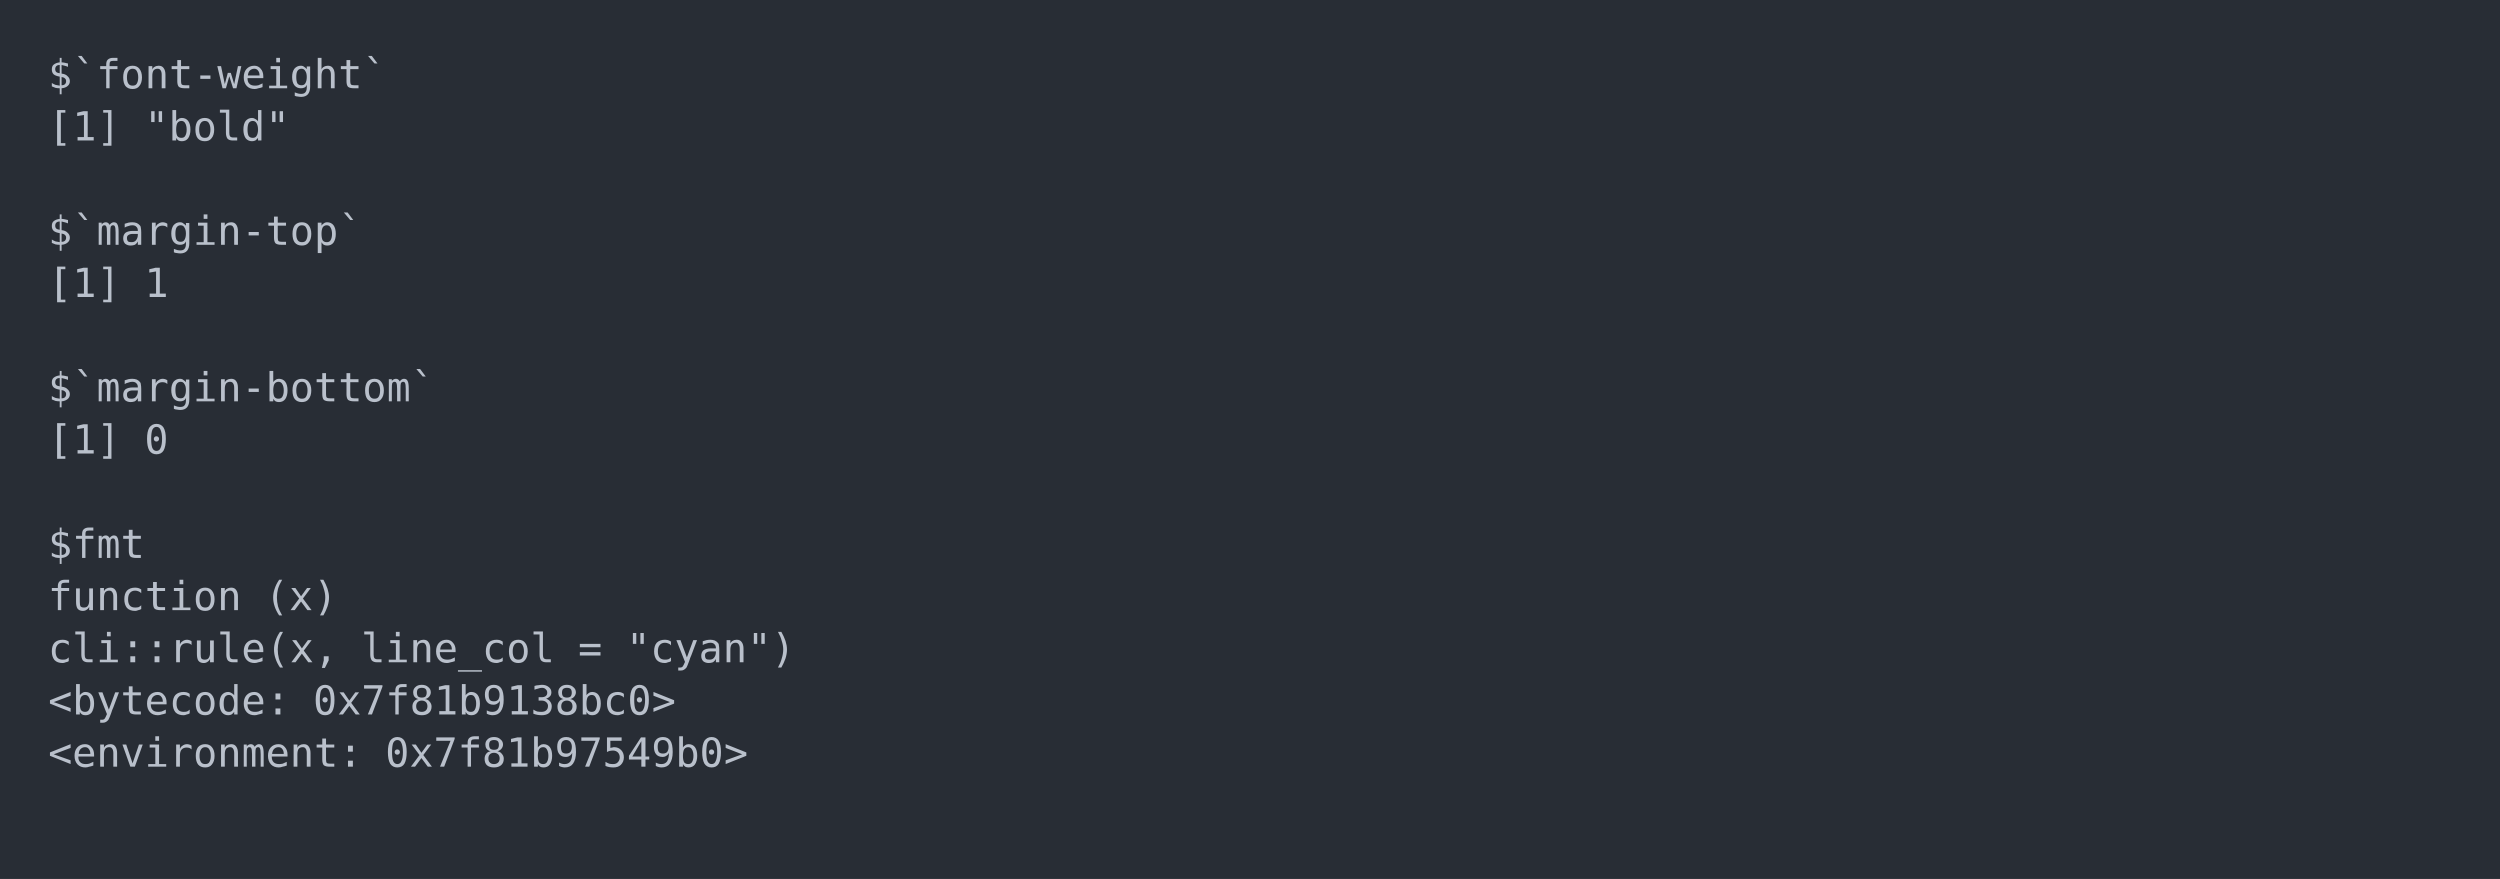
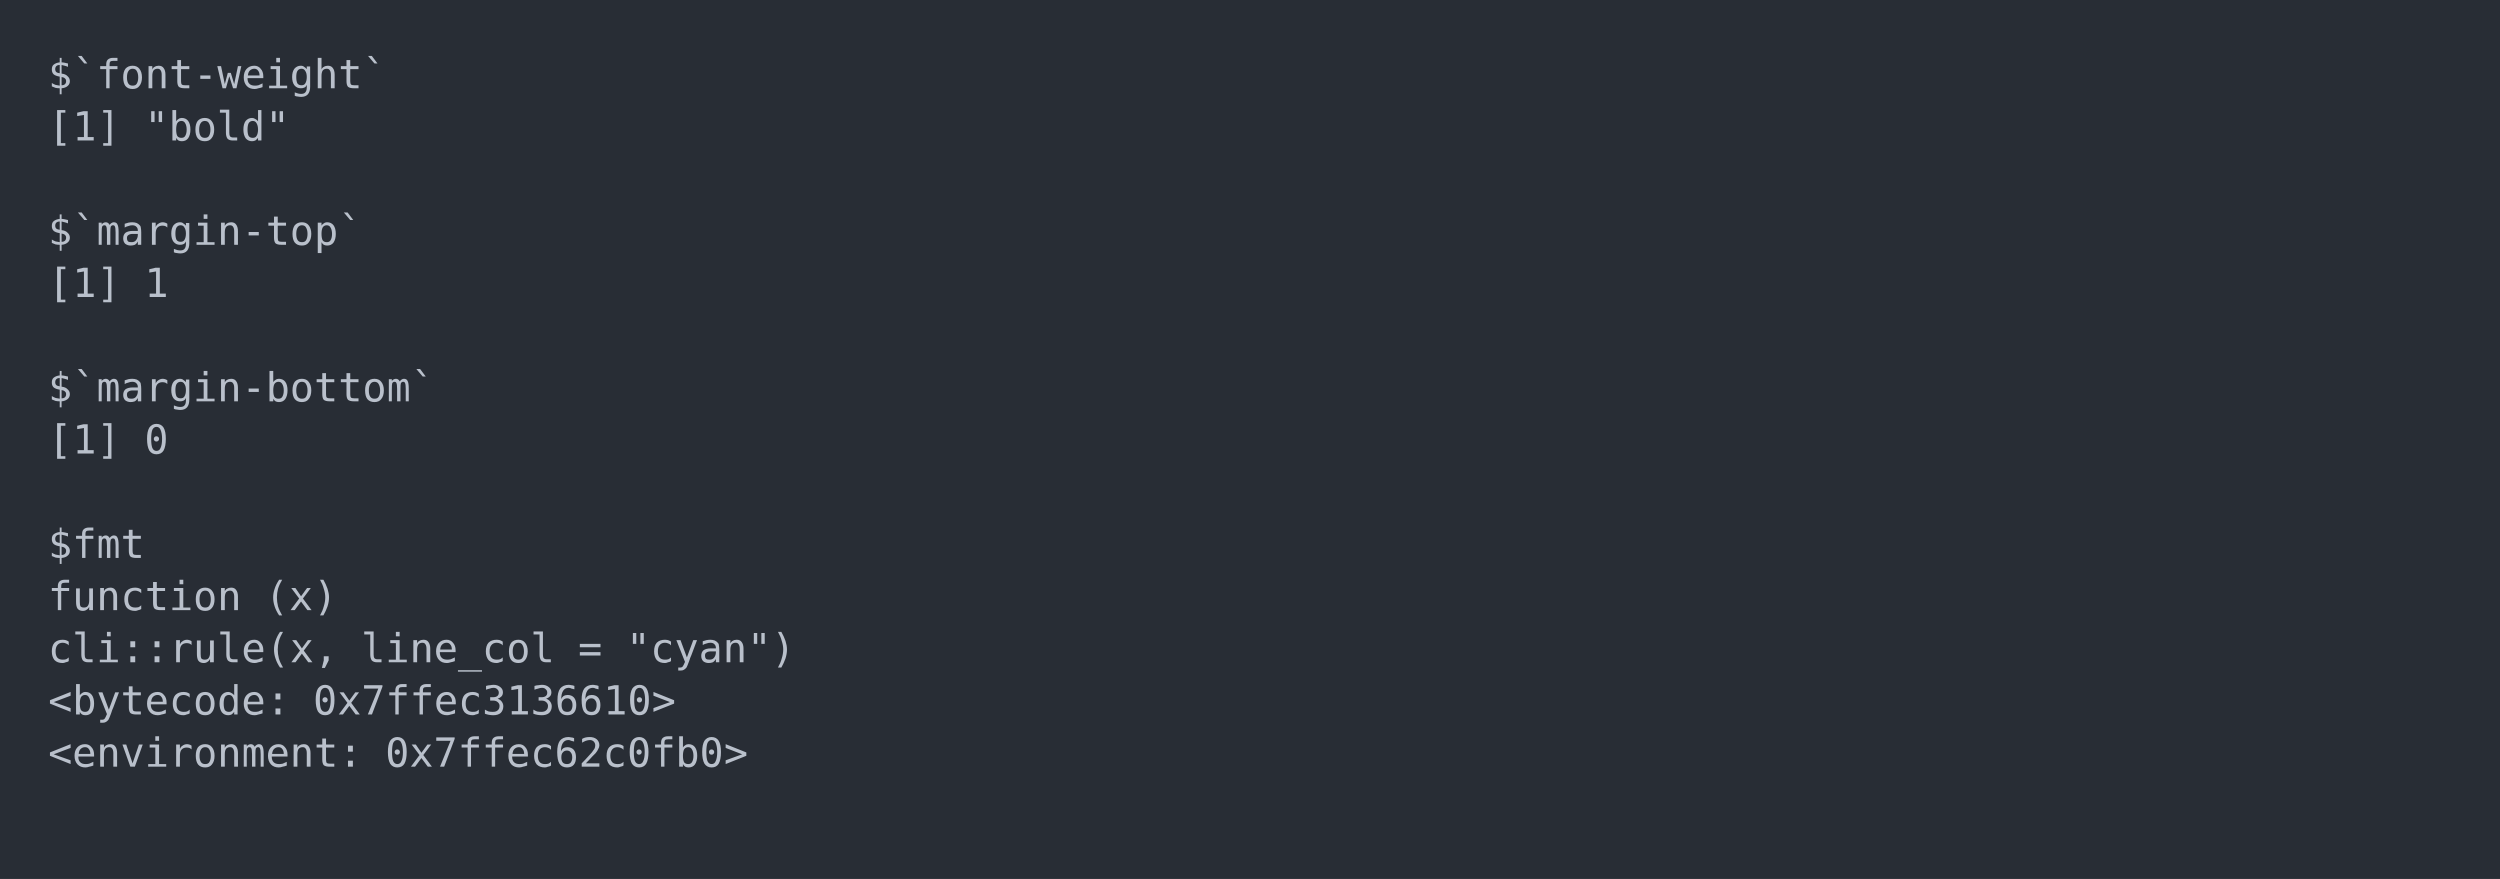
<svg xmlns="http://www.w3.org/2000/svg" xmlns:xlink="http://www.w3.org/1999/xlink" width="1040" height="365.65">
  <rect width="1040" height="365.65" rx="0" ry="0" class="a" />
  <svg height="325.65" viewBox="0 0 100 32.565" width="1000" x="20" y="20">
    <style>.a{fill:rgb(40,45,53)}.b{font-family:'Fira Code',Monaco,Consolas,Menlo,'Bitstream Vera Sans Mono','Powerline Symbols',monospace}.c{fill:transparent}.d{fill:rgb(185,192,203);white-space:pre}</style>
    <g font-family="'Fira Code',Monaco,Consolas,Menlo,'Bitstream Vera Sans Mono','Powerline Symbols',monospace" font-size="1.67" class="b">
      <defs>
        <symbol id="a">
          <rect height="16" width="100" x="0" y="0" class="c" />
        </symbol>
      </defs>
      <rect height="32.565" width="100" class="a" />
      <svg x="0" y="0" width="100">
        <svg x="0">
          <use xlink:href="#a" />
          <text x="0" y="1.67" class="d">$`font-weight`</text>
          <text x="0" y="3.841" class="d">[1]</text>
          <text x="4.008" y="3.841" class="d">"bold"</text>
          <text x="0" y="8.183" class="d">$`margin-top`</text>
          <text x="0" y="10.354" class="d">[1]</text>
          <text x="4.008" y="10.354" class="d">1</text>
          <text x="0" y="14.696" class="d">$`margin-bottom`</text>
          <text x="0" y="16.867" class="d">[1]</text>
          <text x="4.008" y="16.867" class="d">0</text>
          <text x="0" y="21.209" class="d">$fmt</text>
          <text x="0" y="23.38" class="d">function</text>
          <text x="9.018" y="23.38" class="d">(x)</text>
          <text x="0" y="25.551" class="d">cli::rule(x,</text>
          <text x="13.026" y="25.551" class="d">line_col</text>
          <text x="22.044" y="25.551" class="d">=</text>
          <text x="24.048" y="25.551" class="d">"cyan")</text>
          <text x="0" y="27.722" class="d">&lt;bytecode:</text>
-           <text x="11.022" y="27.722" class="d">0x7f81b9138bc0&gt;</text>
+           <text x="11.022" y="27.722" class="d">0x7ffec3136610&gt;</text>
          <text x="0" y="29.893" class="d">&lt;environment:</text>
-           <text x="14.028" y="29.893" class="d">0x7f81b97549b0&gt;</text>
+           <text x="14.028" y="29.893" class="d">0x7ffec62c0fb0&gt;</text>
        </svg>
      </svg>
    </g>
  </svg>
</svg>
